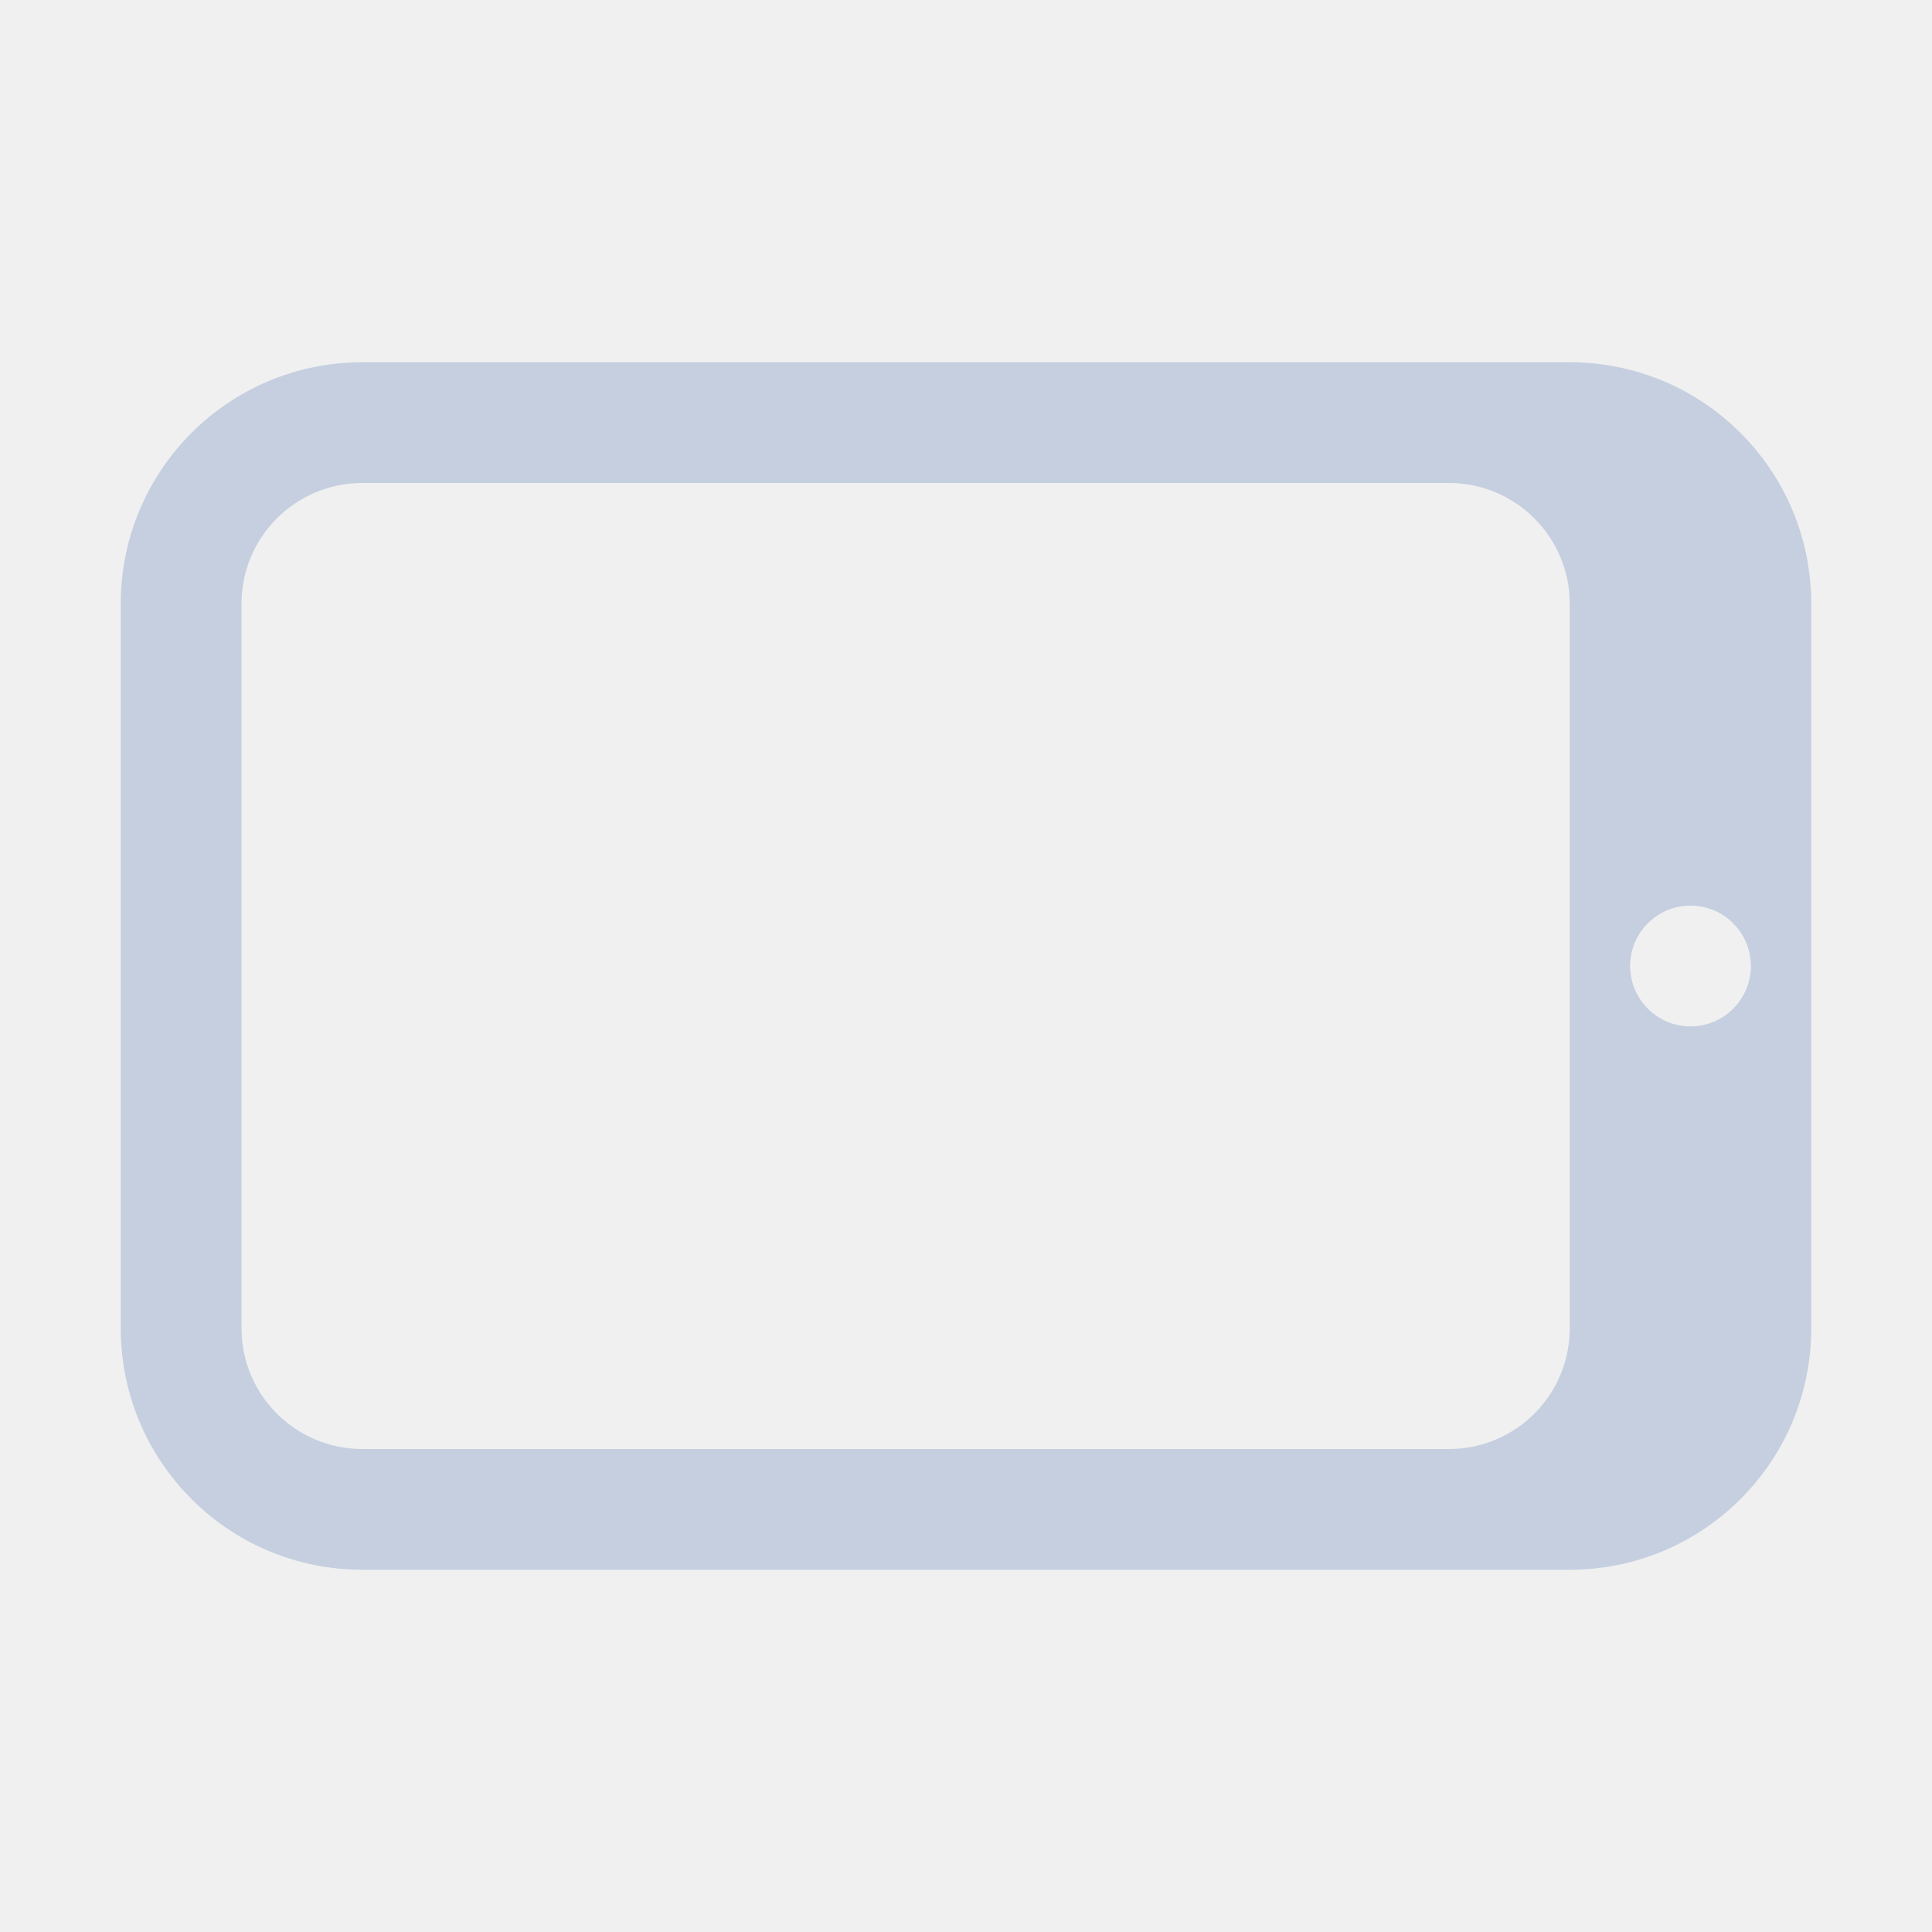
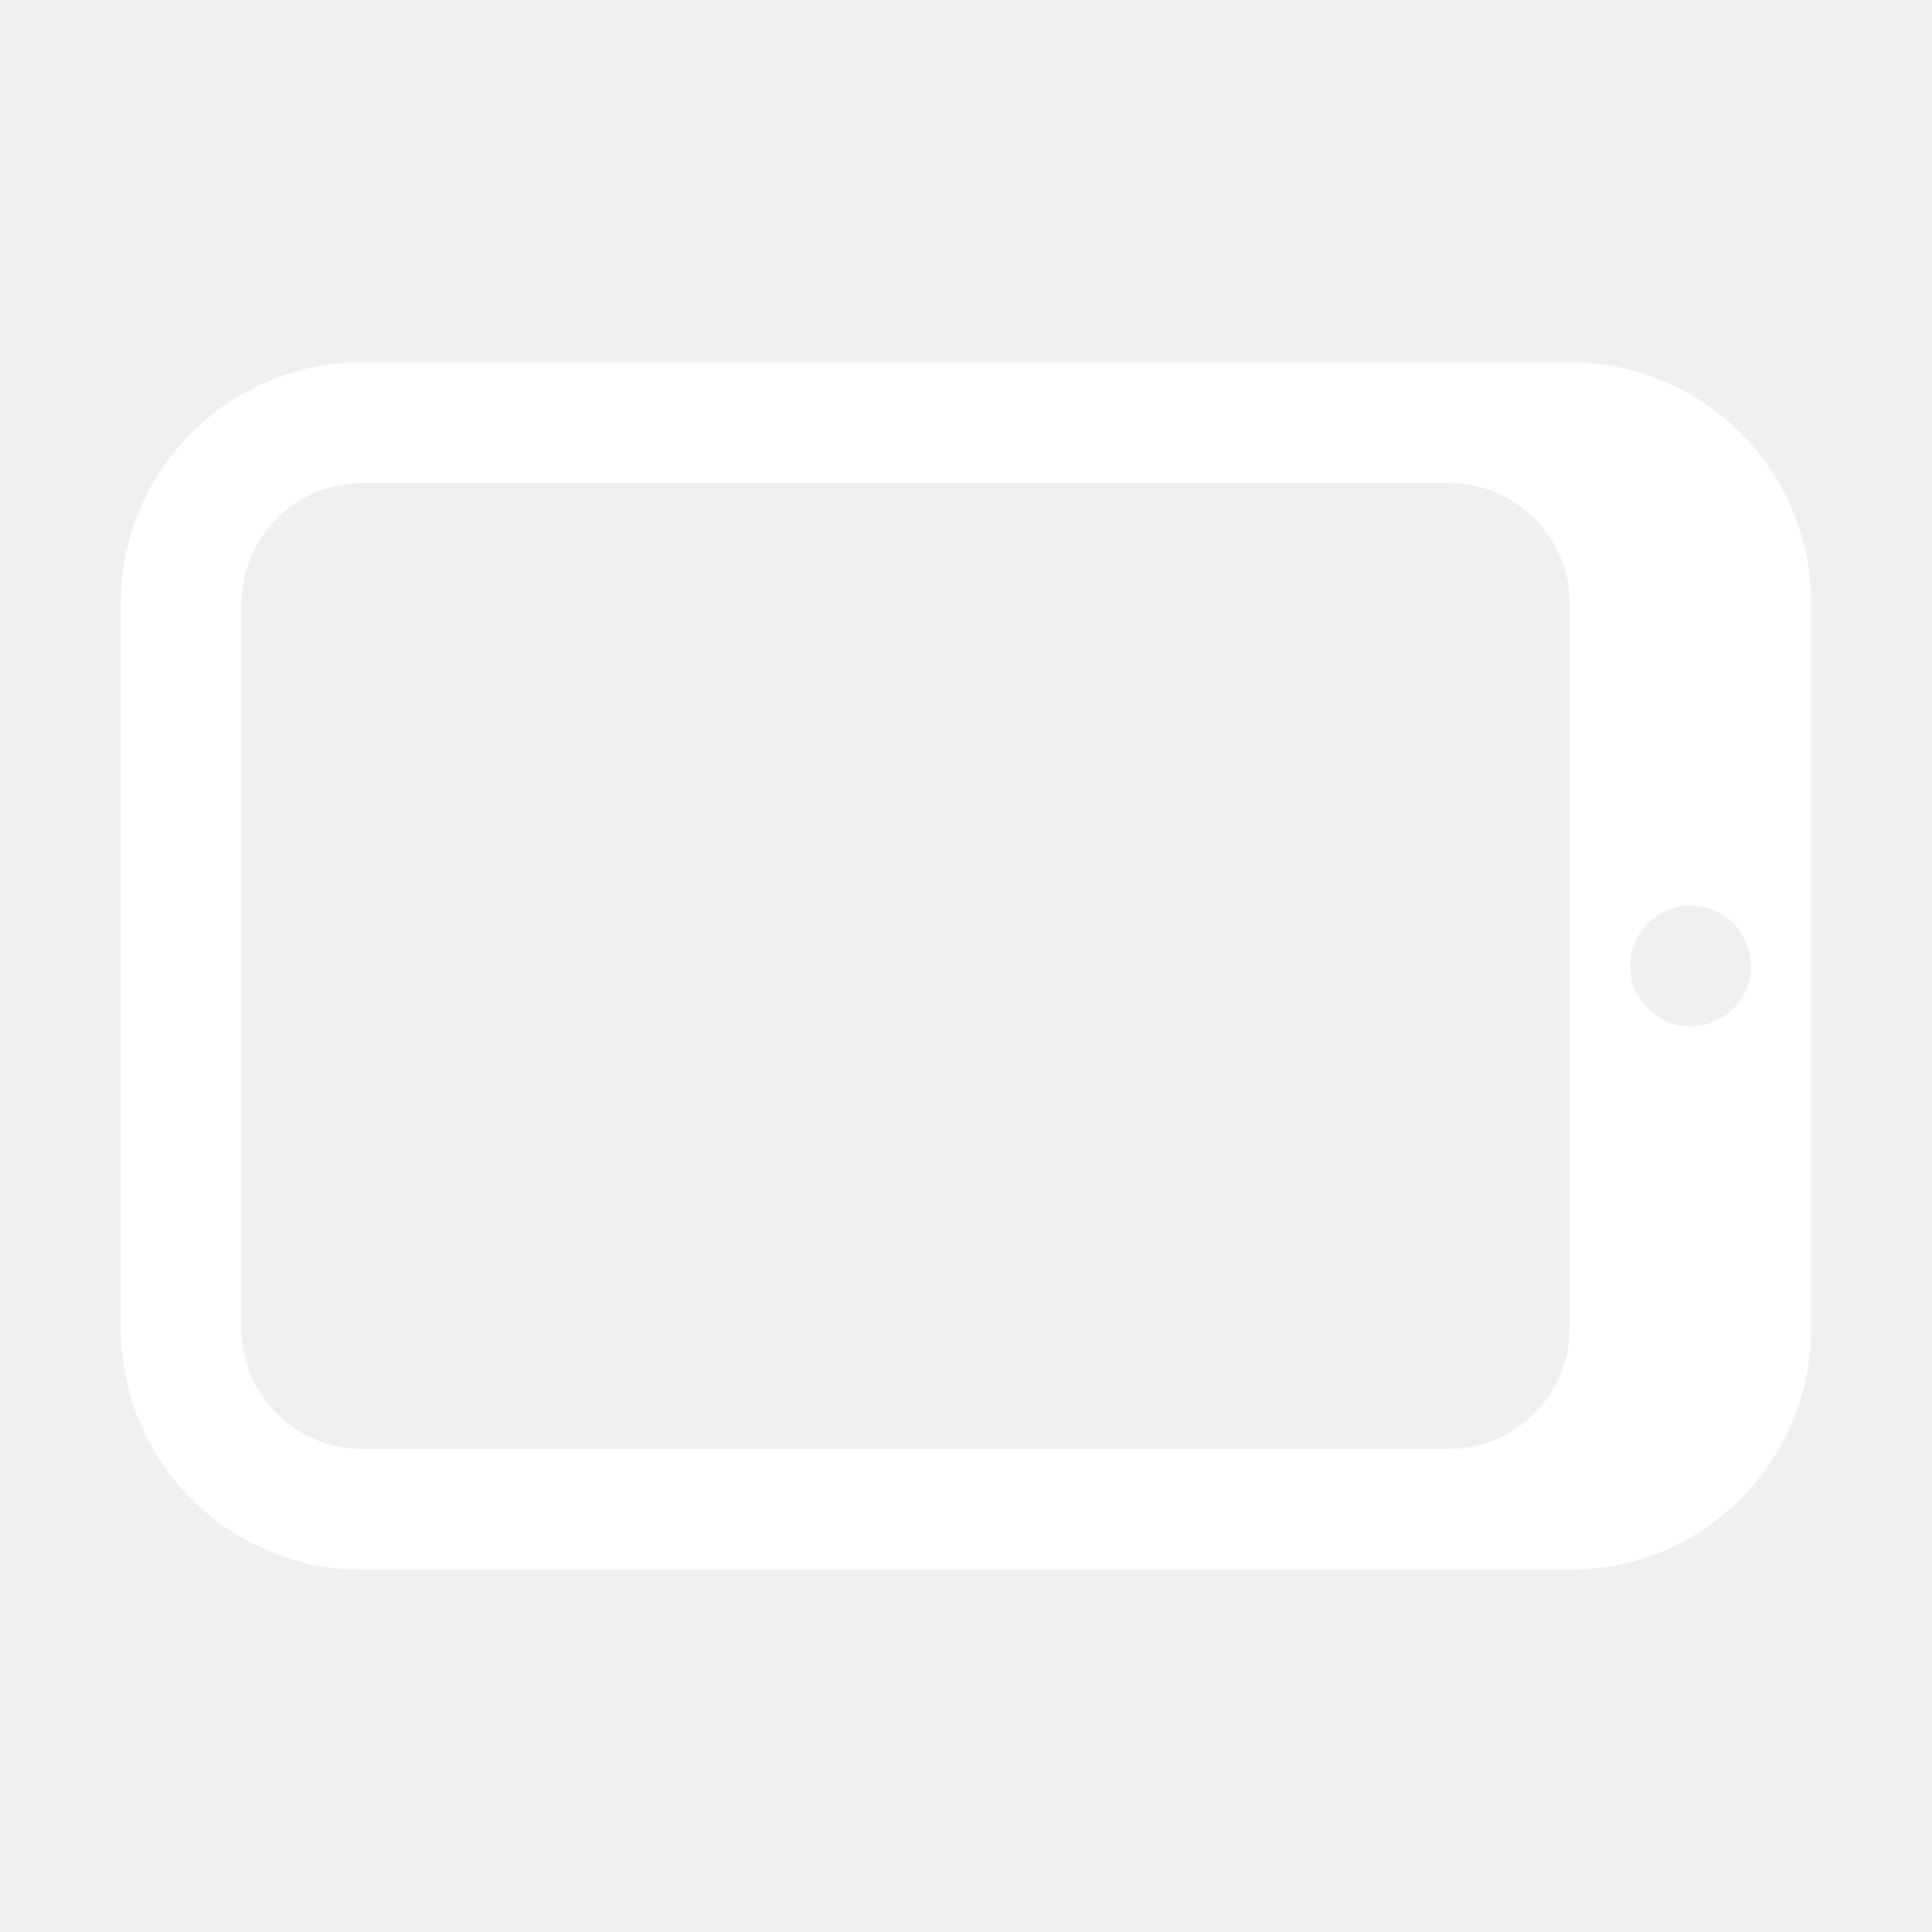
- <svg xmlns="http://www.w3.org/2000/svg" width="16" height="16" viewBox="0 0 16 16">
-   <path fill="#C5CFE0" fill-rule="evenodd" d="M13,3 C14.105,3 15,3.895 15,5 L15,11 C15,12.105 14.105,13 13,13 L3,13 C1.895,13 1,12.105 1,11 L1,5 C1,3.895 1.895,3 3,3 L13,3 Z M12,4 L3,4 C2.448,4 2,4.448 2,5 L2,5 L2,11 C2,11.552 2.448,12 3,12 L3,12 L12,12 C12.552,12 13,11.552 13,11 L13,11 L13,5 C13,4.448 12.552,4 12,4 L12,4 Z M14,7.5 C13.724,7.5 13.5,7.724 13.5,8 C13.5,8.276 13.724,8.5 14,8.5 C14.276,8.5 14.5,8.276 14.5,8 C14.5,7.724 14.276,7.5 14,7.5 Z" />
+ <svg xmlns="http://www.w3.org/2000/svg" width="16px" height="16px" viewBox="0 0 16 16" version="1.1">
+   <g id="buletooth_pad_dark" stroke="none" stroke-width="1" fill="none" fill-rule="evenodd">
+     <path d="M13,3 C14.105,3 15,3.895 15,5 L15,11 C15,12.105 14.105,13 13,13 L3,13 C1.895,13 1,12.105 1,11 L1,5 C1,3.895 1.895,3 3,3 L13,3 Z M12,4 L3,4 C2.448,4 2,4.448 2,5 L2,5 L2,11 C2,11.552 2.448,12 3,12 L3,12 L12,12 C12.552,12 13,11.552 13,11 L13,11 L13,5 C13,4.448 12.552,4 12,4 L12,4 Z M14,7.5 C13.724,7.5 13.5,7.724 13.5,8 C13.5,8.276 13.724,8.5 14,8.5 C14.276,8.5 14.5,8.276 14.5,8 C14.5,7.724 14.276,7.5 14,7.5 Z" id="形状结合" fill="#FFFFFF" />
+   </g>
</svg>
